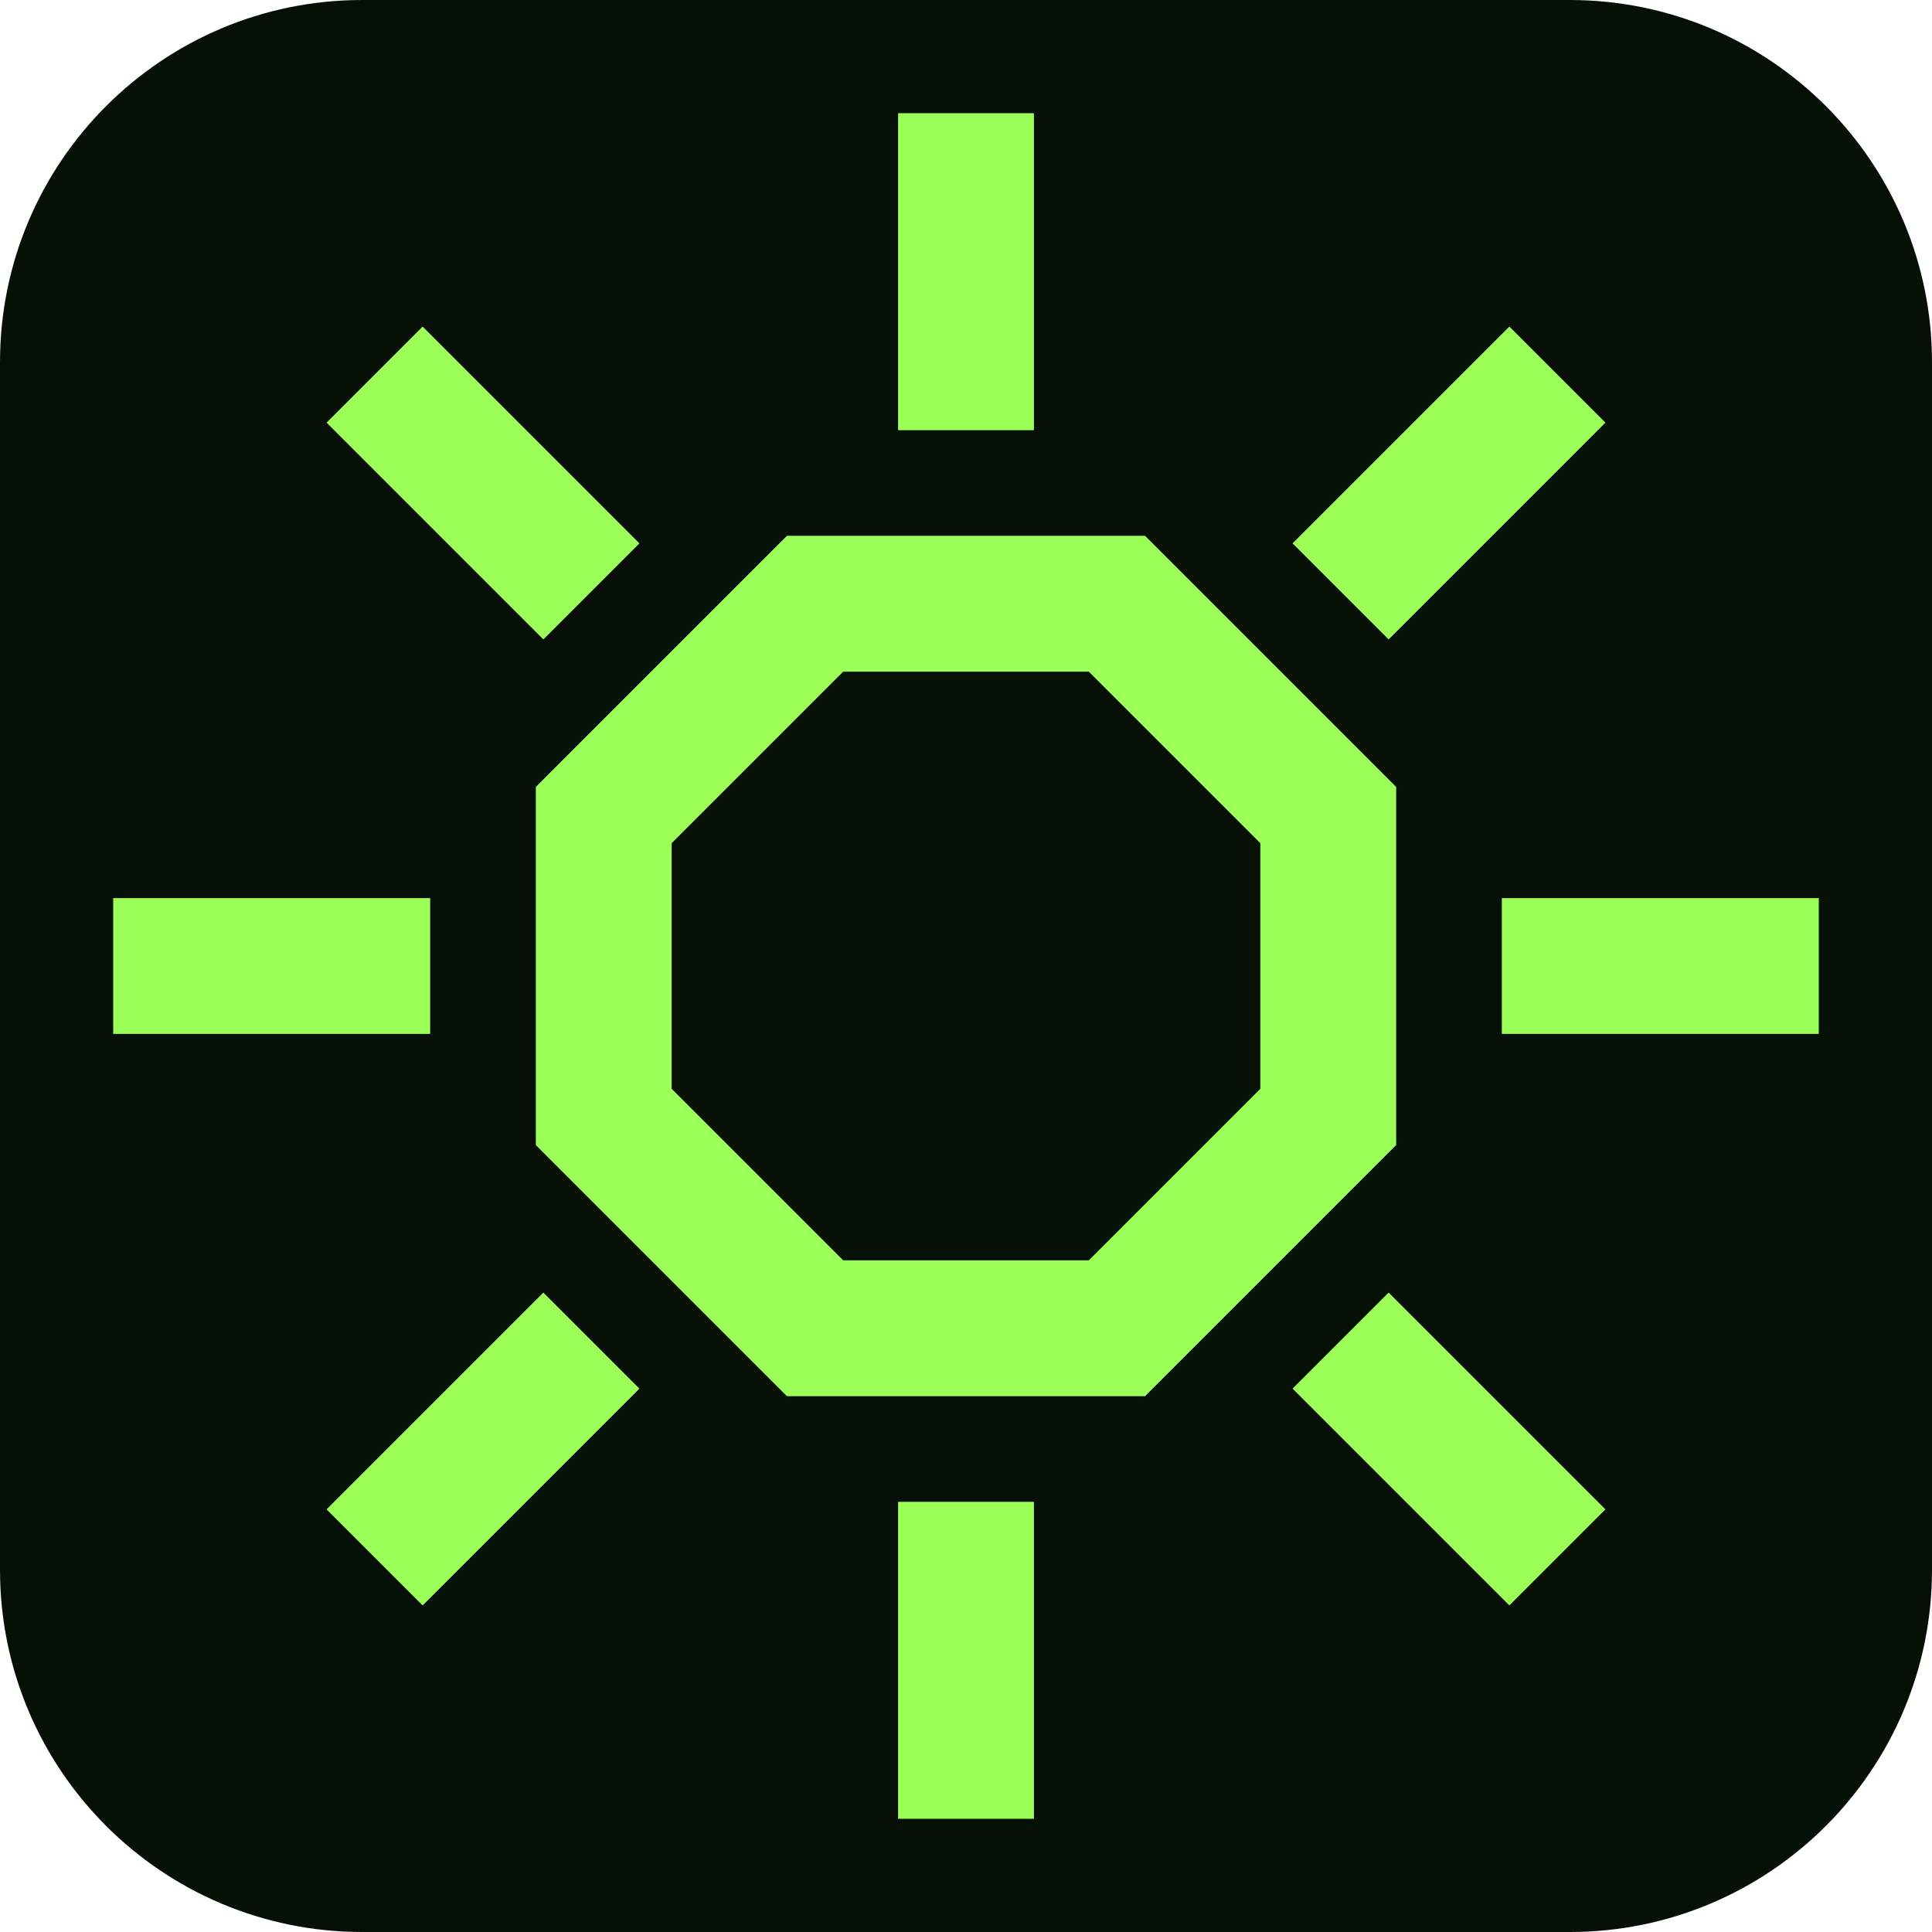
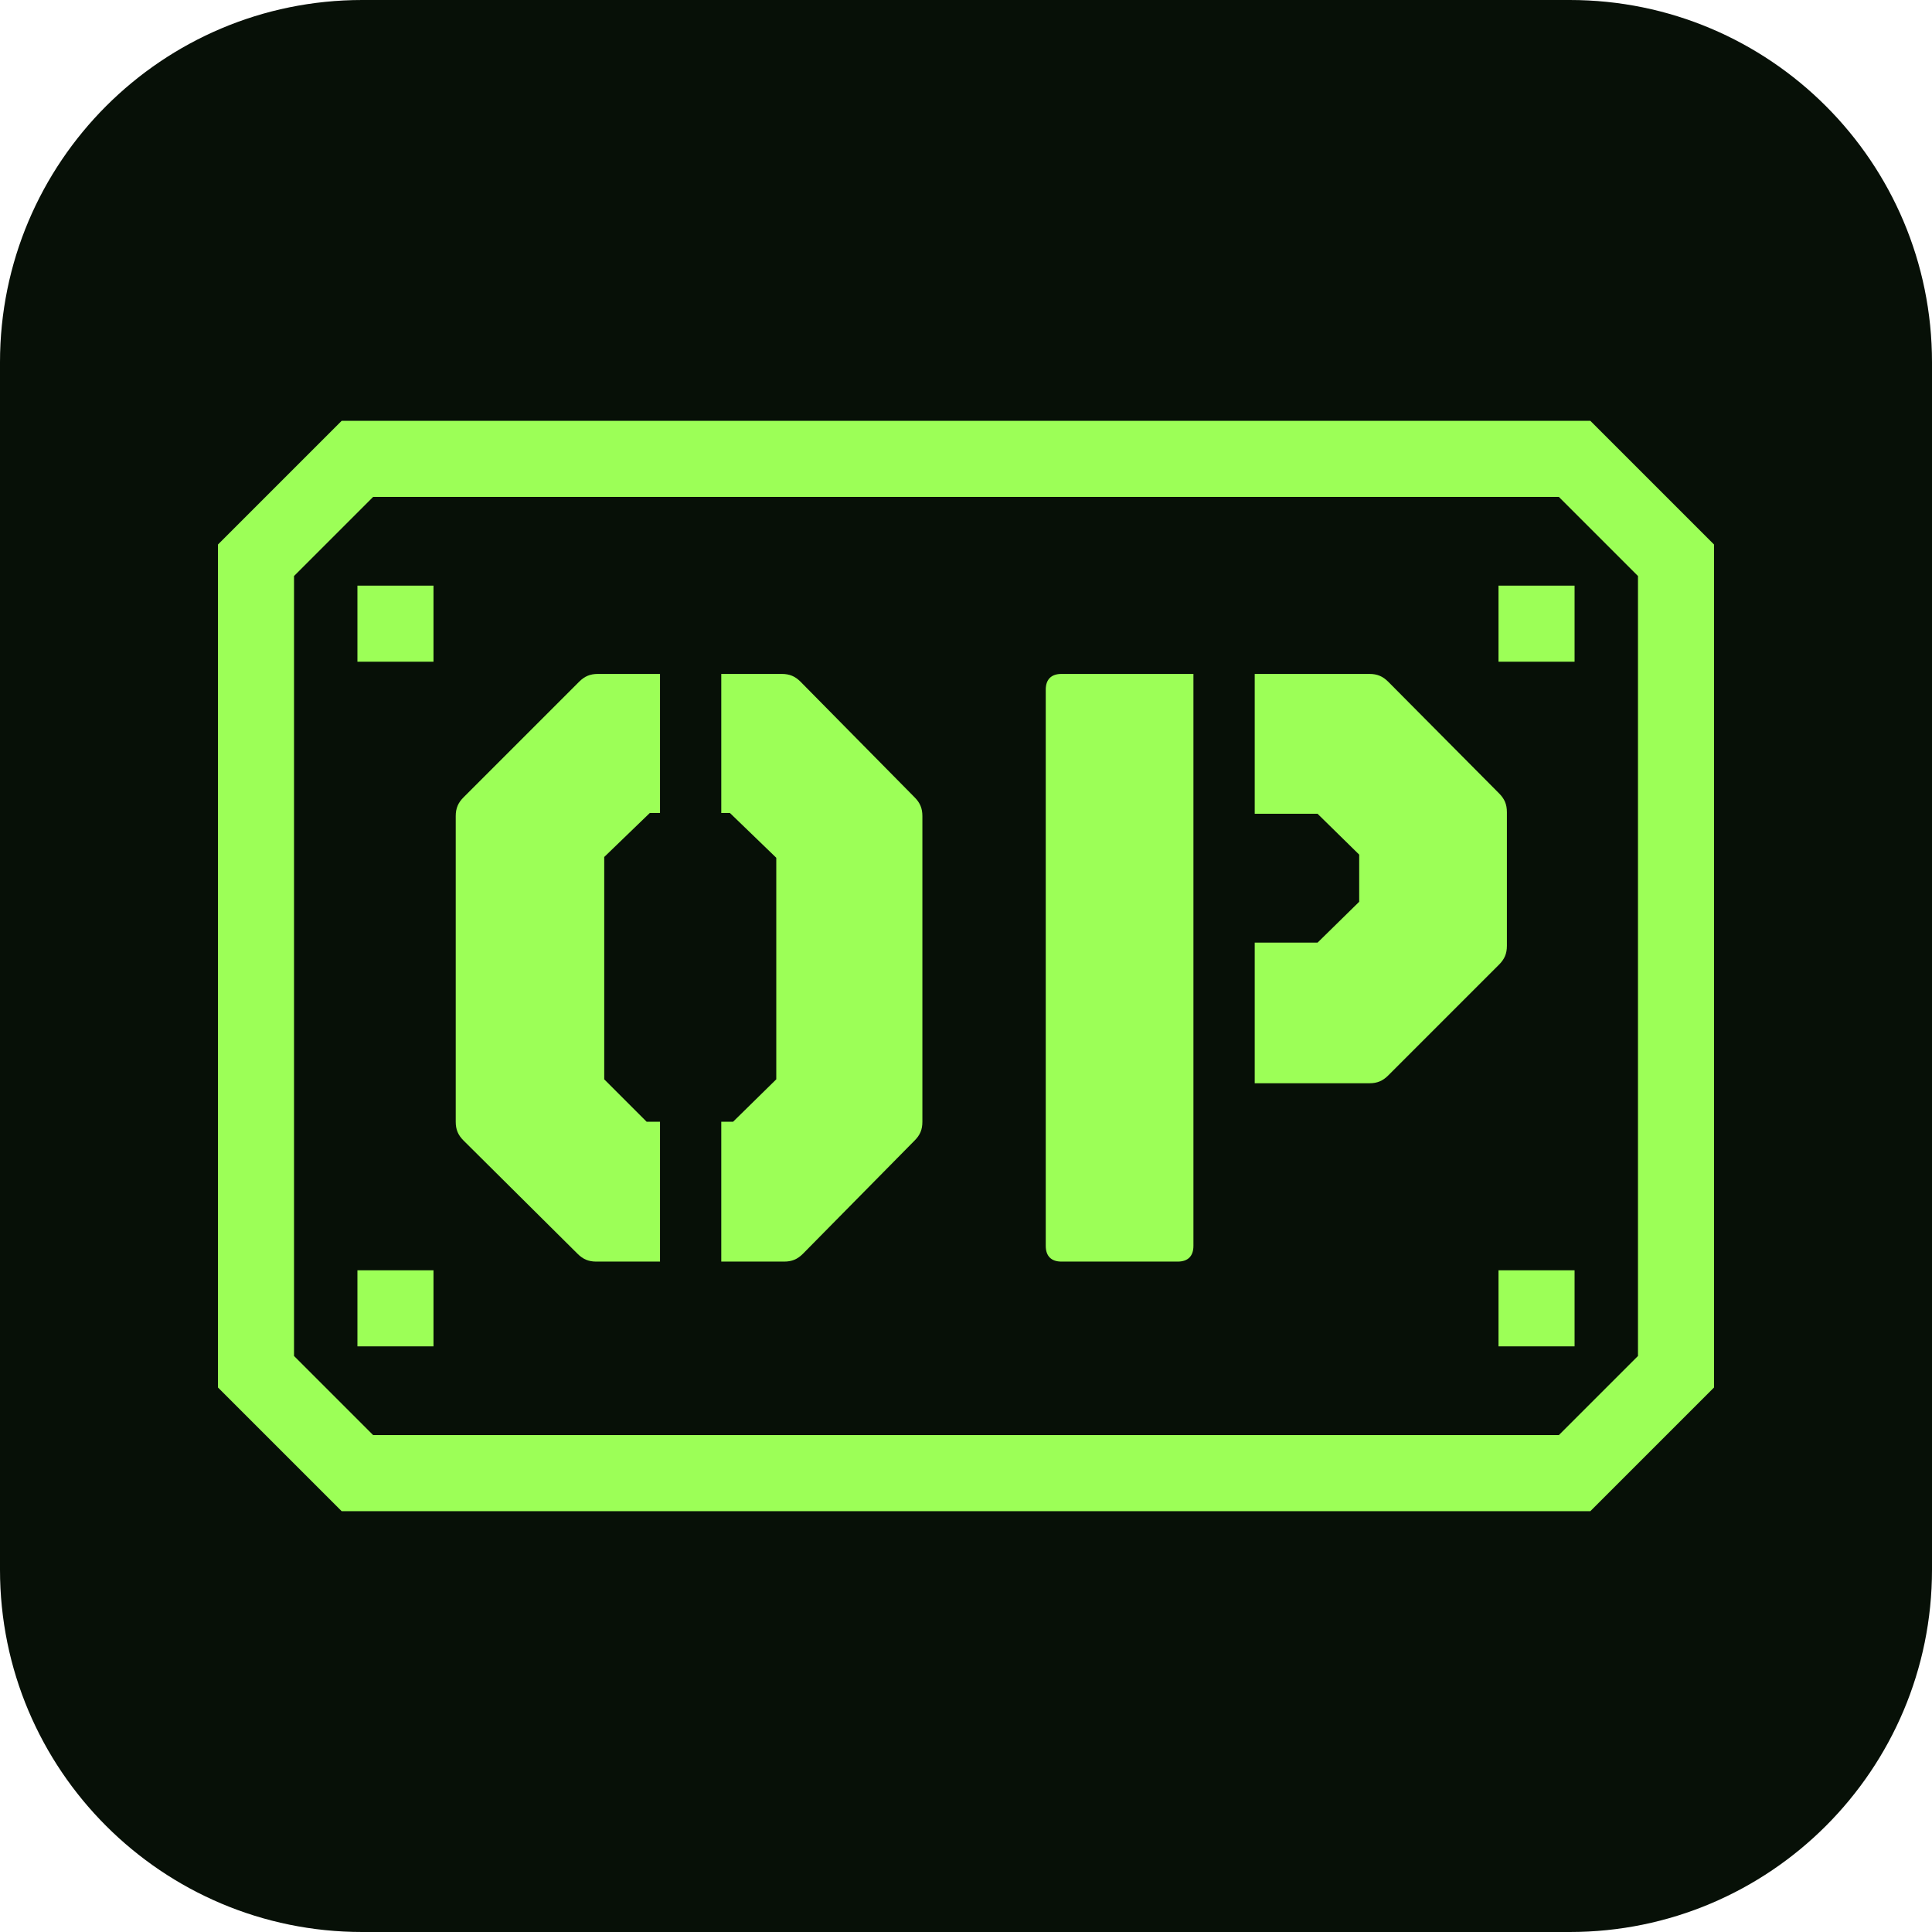
<svg xmlns="http://www.w3.org/2000/svg" viewBox="0 0 64 64">
  <rect width="64" height="64" rx="12" fill="#071007" />
-   <g fill="none" stroke="#9cff57" stroke-width="4.5" stroke-linecap="square" stroke-linejoin="miter">
-     <path d="M27 20H37L44 27V37L37 44H27L20 37V27Z" />
-     <path d="M32 6V12M32 52V58M6 32H12M52 32H58M14 14L18 18M50 14L46 18M14 50L18 46M50 50L46 46" />
+   <g fill="#9cff57" transform="translate(5.12 5.12) scale(0.84)">
+     <g>
+       <path d="M7.379 10.5 L56.621 10.5 L61.5 15.379 L61.5 48.621 L56.621 53.5 L7.379 53.5 L2.5 48.621 L2.5 15.379 Z M8.621 13.5 L5.5 16.621 L5.5 47.379 L8.621 50.5 L55.379 50.5 L58.5 47.379 L58.5 16.621 L55.379 13.5 Z" />
+       <g>
+         <rect x="8" y="17" width="3" height="3" />
+         <rect x="53" y="17" width="3" height="3" />
+         <rect x="8" y="44" width="3" height="3" />
+         <rect x="53" y="44" width="3" height="3" />
+       </g>
+     </g>
+     <g>
+       <g>
+         <path d="M19.933 38.142 L19.406 38.142 L17.733 36.469 L17.733 27.701 L19.53 25.966 L19.933 25.966 L19.933 20.482 L17.485 20.482 C17.175 20.482 16.958 20.575 16.741 20.792 L12.187 25.346 C11.97 25.563 11.877 25.78 11.877 26.09 L11.877 38.142 C11.877 38.452 11.97 38.669 12.187 38.885 L16.679 43.347 C16.896 43.564 17.113 43.657 17.423 43.657 L19.933 43.657 Z M22.349 43.657 L24.828 43.657 C25.137 43.657 25.354 43.564 25.571 43.347 L29.971 38.885 C30.188 38.669 30.28 38.452 30.28 38.142 L30.28 26.09 C30.28 25.78 30.188 25.563 29.971 25.346 L25.478 20.792 C25.261 20.575 25.045 20.482 24.735 20.482 L22.349 20.482 L22.349 25.966 L22.69 25.966 L24.518 27.732 L24.518 36.469 L22.814 38.142 L22.349 38.142 Z" />
+         <path d="M40.969 20.482 L35.764 20.482 C35.362 20.482 35.145 20.699 35.145 21.102 L35.145 43.037 C35.145 43.44 35.362 43.657 35.764 43.657 L40.35 43.657 C40.752 43.657 40.969 43.44 40.969 43.037 Z M43.386 36.624 L47.909 36.624 C48.219 36.624 48.436 36.531 48.653 36.314 L53.021 31.946 C53.238 31.729 53.331 31.512 53.331 31.202 L53.331 25.935 C53.331 25.625 53.238 25.408 53.021 25.191 L48.653 20.792 C48.436 20.575 48.219 20.482 47.909 20.482 L43.386 20.482 L43.386 25.997 L45.864 25.997 L47.506 27.608 L47.506 29.467 L45.864 31.078 L43.386 31.078 Z" />
+       </g>
+     </g>
  </g>
</svg>
